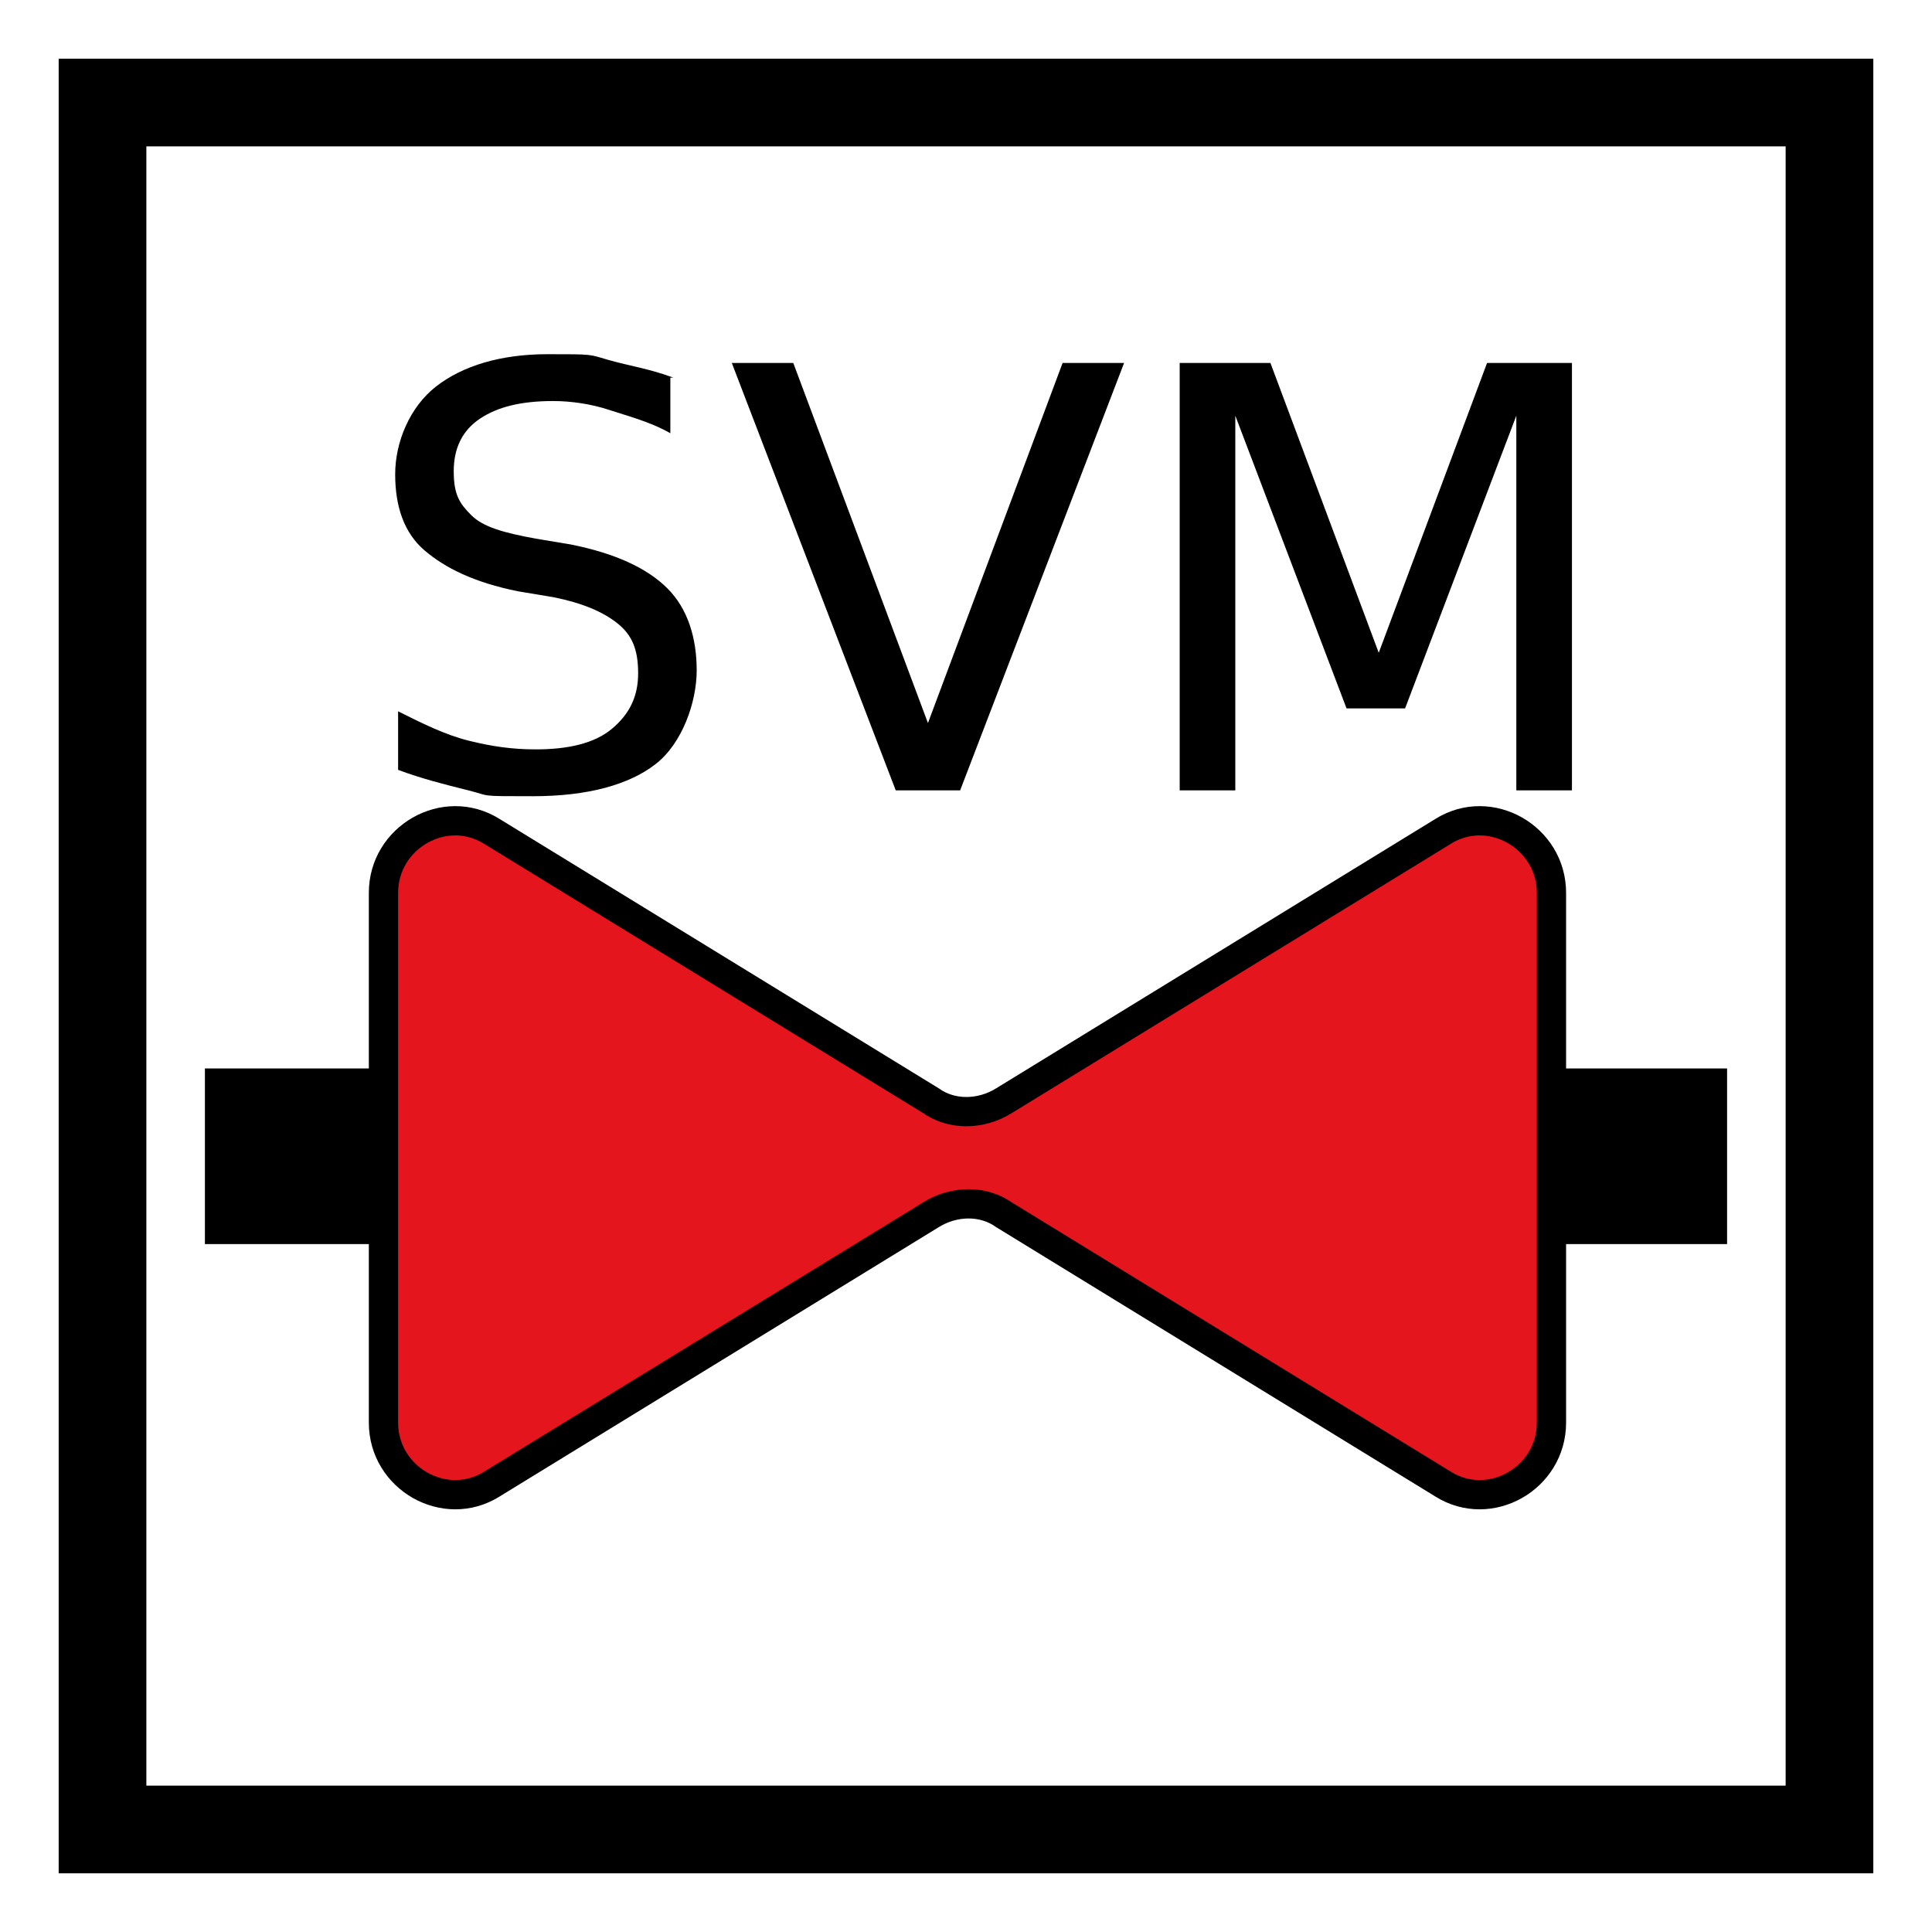
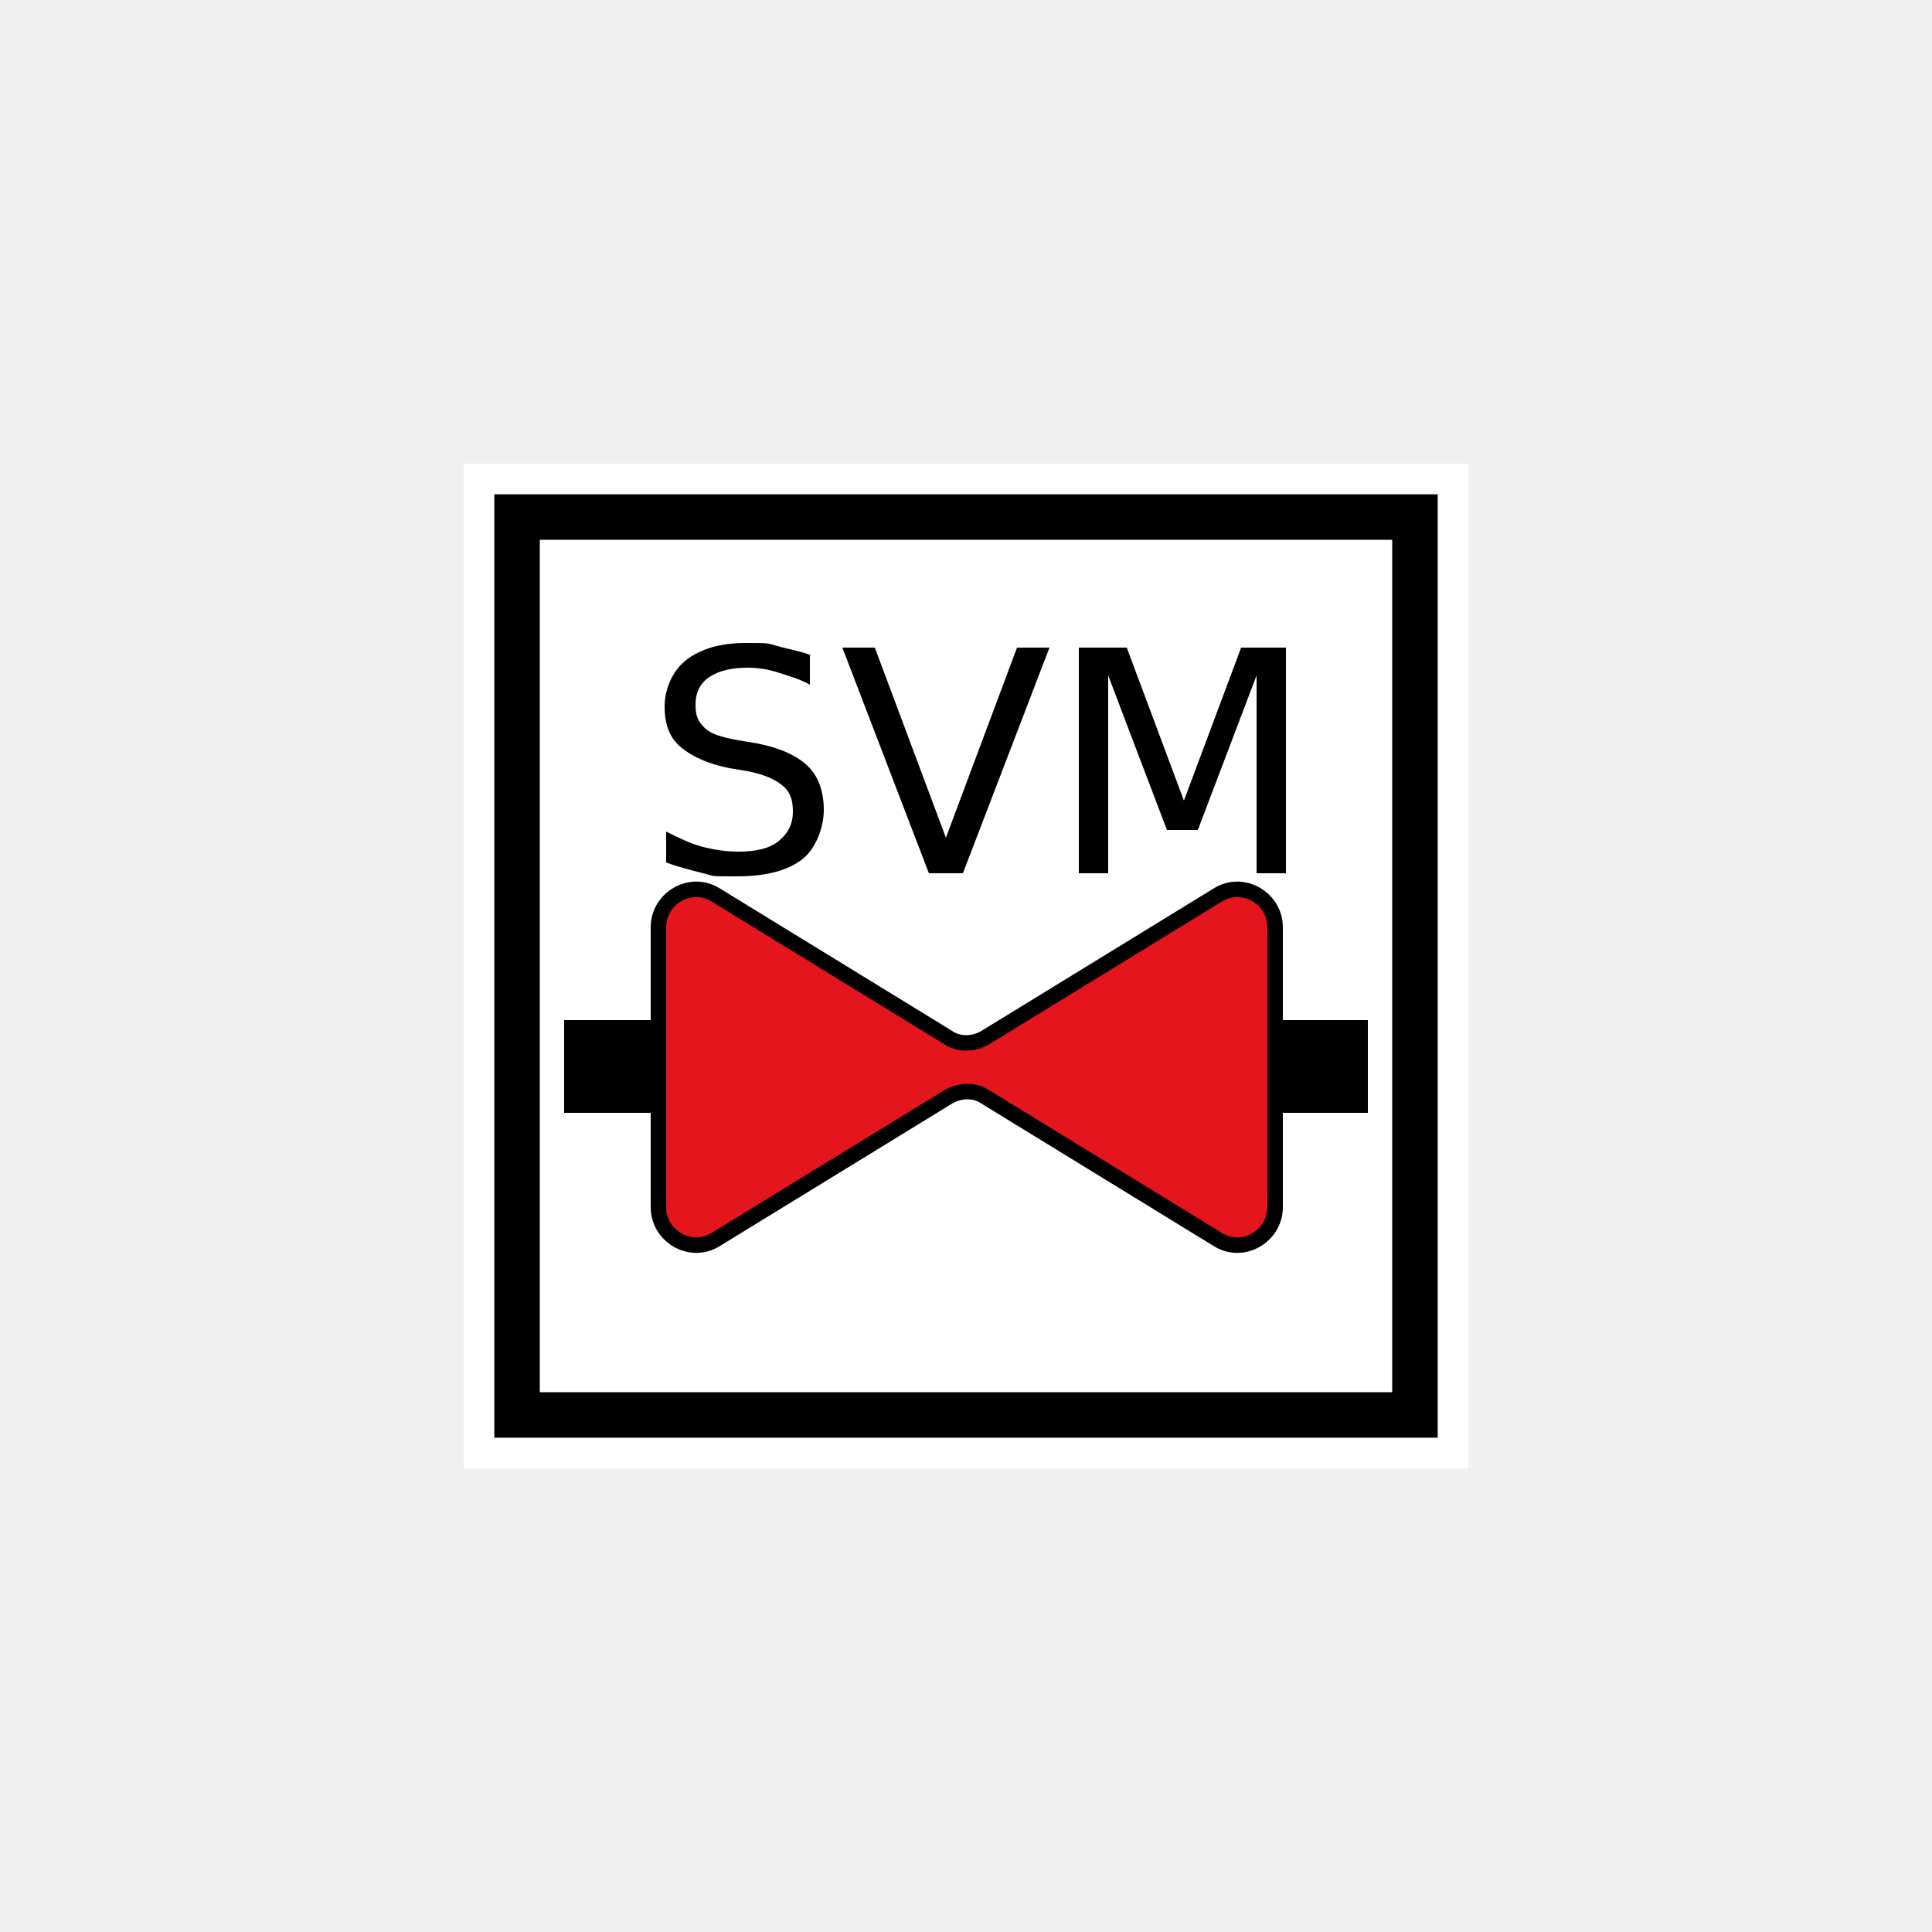
- <svg xmlns="http://www.w3.org/2000/svg" width="125" height="125" id="Layer_1" version="1.1" viewBox="0 0 66 66">
+ <svg xmlns="http://www.w3.org/2000/svg" width="125" height="125" id="Layer_1" version="1.1" viewBox="0 0 125 125">
  <defs>
    <style>
      .st0 {
        fill: #fff;
      }

      .st1 {
        isolation: isolate;
      }

      .st2 {
        fill: none;
        stroke-width: 6px;
      }

      .st2, .st3 {
        stroke: #000;
        stroke-miterlimit: 10;
      }

      .st3 {
        fill: #e4151c;
        fill-rule: evenodd;
      }
    </style>
  </defs>
-   <g>
-     <rect class="st0" x="3.5" y="3.5" width="59" height="59" />
-     <path d="M61,5v56H5V5h56M64,2H2v62h62V2h0Z" />
-     <path class="st0" d="M64,2v62H2V2h62M66,0H0v66h66V0h0Z" />
+   <g transform="matrix(1, 0, 0, 1, 29.50001, 29.50001)">
+     <g>
+       <g transform="matrix(0.984849, 0, 0, 0.984849, 0.499982, 0.499982)">
+         <rect class="st0" x="3.5" y="3.5" width="59" height="59" />
+         <path d="M61,5v56H5V5h56M64,2H2v62h62V2h0Z" />
+         <path class="st0" d="M64,2v62H2V2h62M66,0H0v66h66V0h0Z" />
+       </g>
+       <g class="st1">
+         <path d="M22.9,12.9v1.9c-.7-.4-1.5-.6-2.1-.8s-1.3-.3-1.9-.3c-1.1,0-1.9.2-2.5.6s-.9,1-.9,1.8.2,1.1.6,1.5,1.1.6,2.2.8l1.2.2c1.5.3,2.6.8,3.3,1.5s1,1.7,1,2.8-.5,2.5-1.4,3.2-2.3,1.1-4.2,1.1-1.4,0-2.2-.2-1.6-.4-2.4-.7v-2c.8.4,1.6.8,2.4,1s1.5.3,2.3.3c1.1,0,2-.2,2.6-.7s.9-1.1.9-1.9-.2-1.3-.7-1.7-1.2-.7-2.2-.9l-1.2-.2c-1.5-.3-2.5-.8-3.2-1.4s-1-1.5-1-2.6.5-2.3,1.4-3,2.2-1.1,3.8-1.1,1.4,0,2.1.2,1.4.3,2.2.6Z" />
+         <path d="M30.6,27l-5.6-14.6h2.1l4.6,12.3,4.6-12.3h2.1l-5.6,14.6h-2.2Z" />
+         <path d="M40.5,12.4h2.9l3.7,9.9,3.7-9.9h2.9v14.6h-1.9v-12.8l-3.8,10h-2l-3.8-10v12.8h-1.9v-14.6h0Z" />
+       </g>
+       <path class="st3" d="M 49.3 28.4 L 34.3 37.6 C 33.5 38.1 32.5 38.1 31.8 37.6 L 16.8 28.4 C 15.2 27.4 13.1 28.6 13.1 30.5 L 13.1 48.6 C 13.1 50.5 15.2 51.7 16.8 50.7 L 31.8 41.5 C 32.6 41 33.6 41 34.3 41.5 L 49.3 50.7 C 50.9 51.7 53 50.5 53 48.6 L 53 30.5 C 53 28.6 50.9 27.4 49.3 28.4 Z" />
+       <line class="st2" x1="59" y1="39.5" x2="53" y2="39.5" />
+       <line class="st2" x1="13" y1="39.5" x2="7" y2="39.5" />
+     </g>
  </g>
-   <g class="st1">
-     <path d="M22.9,12.9v1.9c-.7-.4-1.5-.6-2.1-.8s-1.3-.3-1.9-.3c-1.1,0-1.9.2-2.5.6s-.9,1-.9,1.8.2,1.1.6,1.5,1.1.6,2.2.8l1.2.2c1.5.3,2.6.8,3.3,1.5s1,1.7,1,2.8-.5,2.5-1.4,3.2-2.3,1.1-4.2,1.1-1.4,0-2.2-.2-1.6-.4-2.4-.7v-2c.8.4,1.6.8,2.4,1s1.5.3,2.3.3c1.1,0,2-.2,2.6-.7s.9-1.1.9-1.9-.2-1.3-.7-1.7-1.2-.7-2.2-.9l-1.2-.2c-1.5-.3-2.5-.8-3.2-1.4s-1-1.5-1-2.6.5-2.3,1.4-3,2.2-1.1,3.8-1.1,1.4,0,2.1.2,1.4.3,2.2.6Z" />
-     <path d="M30.6,27l-5.6-14.6h2.1l4.6,12.3,4.6-12.3h2.1l-5.6,14.6h-2.2Z" />
-     <path d="M40.5,12.4h2.9l3.7,9.9,3.7-9.9h2.9v14.6h-1.9v-12.8l-3.8,10h-2l-3.8-10v12.8h-1.9v-14.6h0Z" />
-   </g>
-   <path class="st3" d="M 49.3 28.4 L 34.3 37.6 C 33.5 38.1 32.5 38.1 31.8 37.6 L 16.8 28.4 C 15.2 27.4 13.1 28.6 13.1 30.5 L 13.1 48.6 C 13.1 50.5 15.2 51.7 16.8 50.7 L 31.8 41.5 C 32.6 41 33.6 41 34.3 41.5 L 49.3 50.7 C 50.9 51.7 53 50.5 53 48.6 L 53 30.5 C 53 28.6 50.9 27.4 49.3 28.4 Z" />
-   <line class="st2" x1="59" y1="39.5" x2="53" y2="39.5" />
-   <line class="st2" x1="13" y1="39.5" x2="7" y2="39.5" />
</svg>
